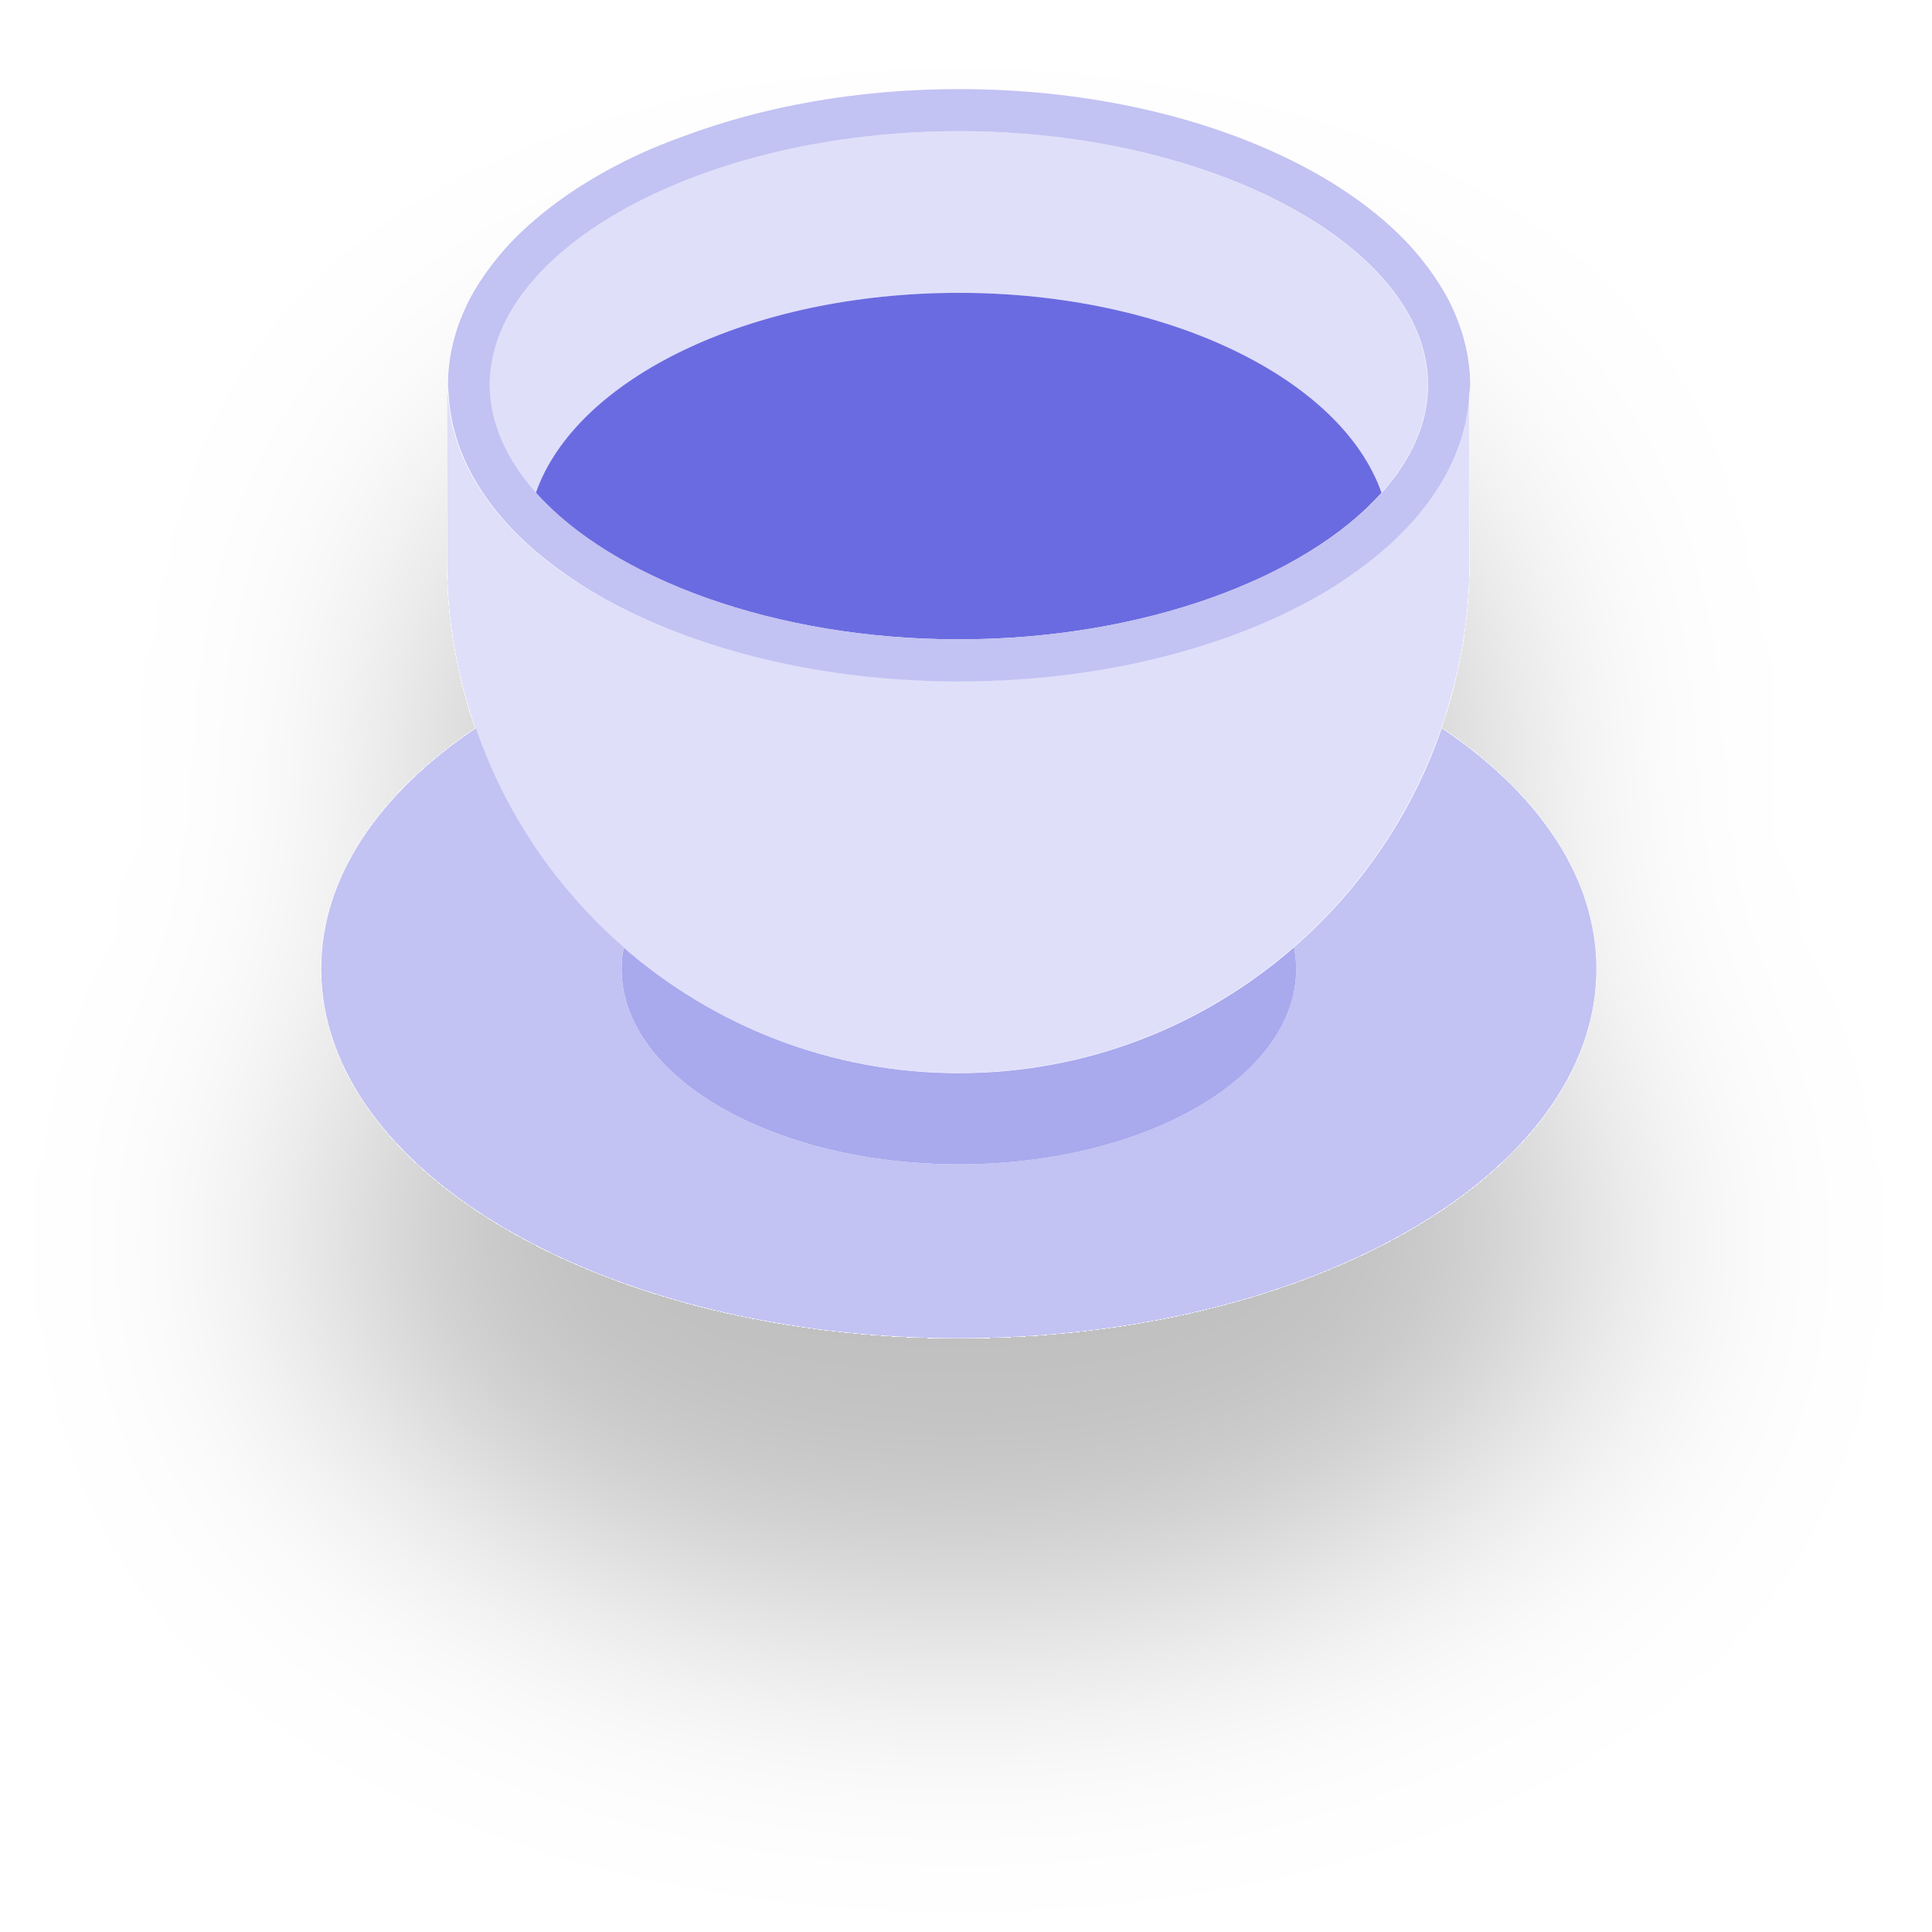
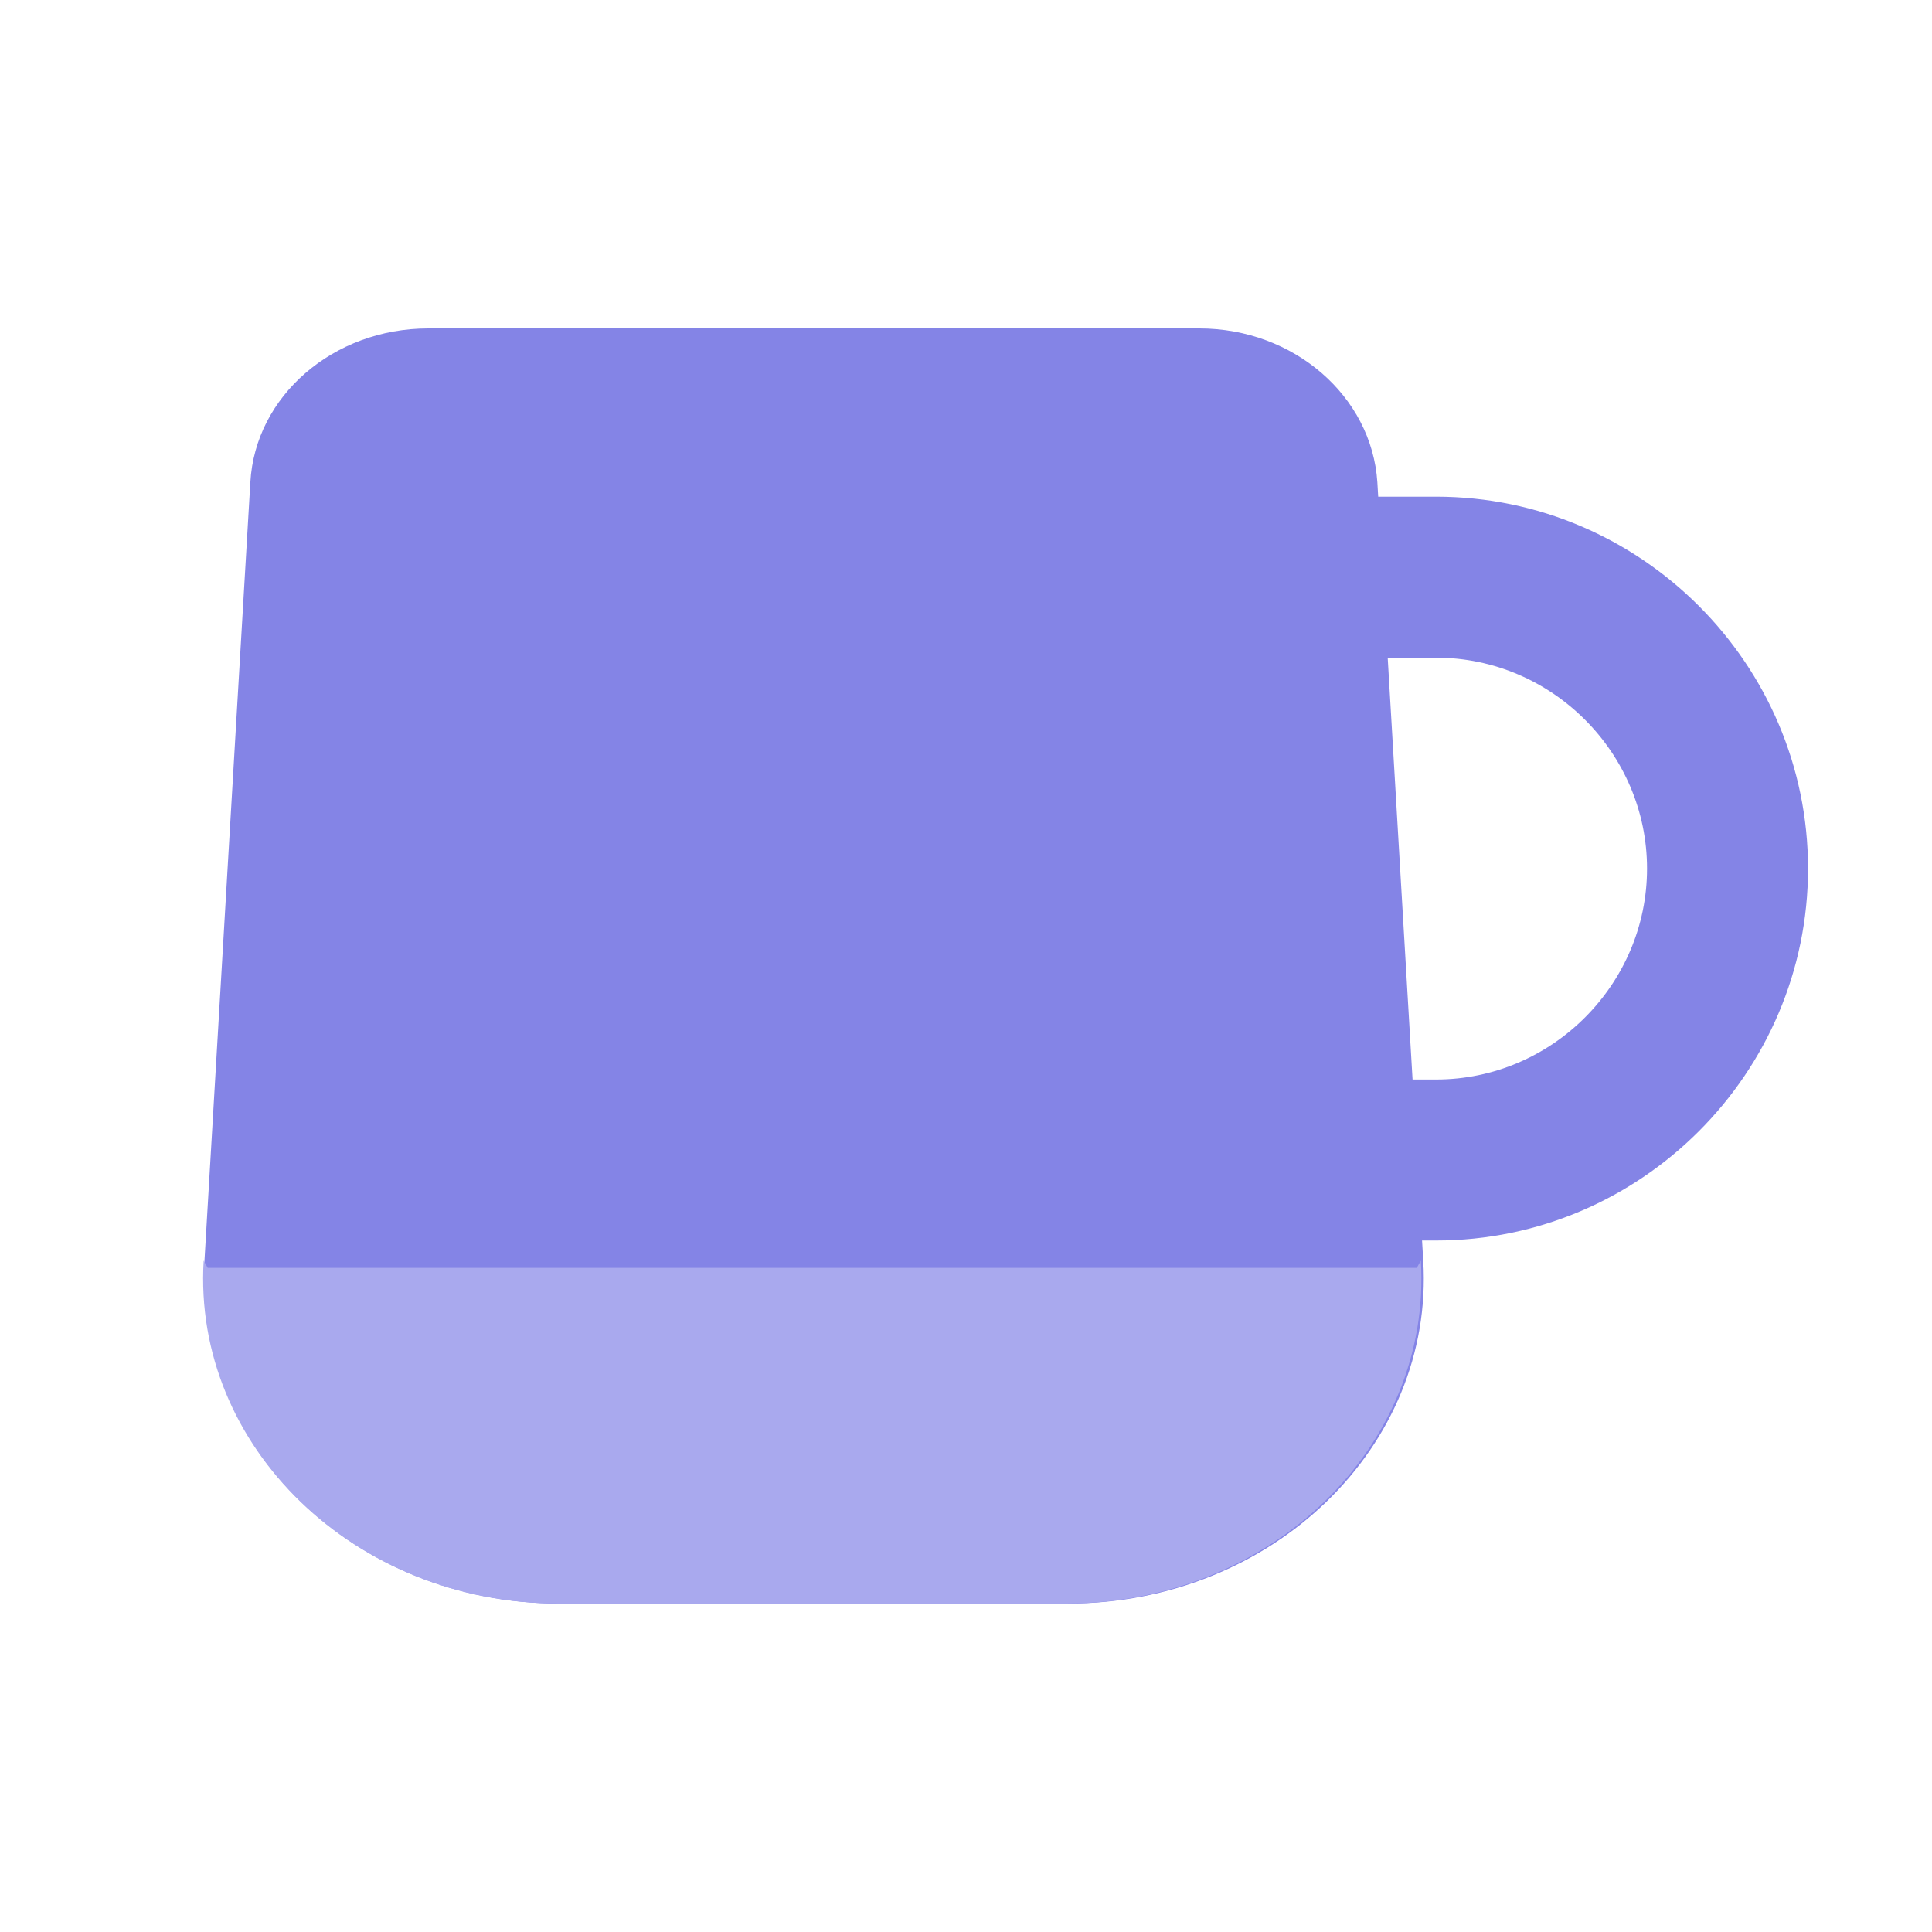
- <svg xmlns="http://www.w3.org/2000/svg" width="28" height="28" viewBox="0 0 28 28" fill="none">
-   <g filter="url(#filter0_d_2299_22708)">
-     <path d="M13.893 4.244C16.918 4.244 19.441 5.488 20.021 7.141C20.446 6.664 20.692 6.137 20.692 5.583C20.692 3.587 17.578 1.901 13.893 1.901C10.207 1.901 7.094 3.587 7.094 5.583C7.094 6.137 7.34 6.664 7.764 7.141C8.345 5.488 10.868 4.244 13.892 4.244H13.893Z" fill="#DFDFFA" />
-     <path d="M13.896 15.553C12.036 15.553 10.34 14.862 9.039 13.729C9.02 13.832 9.008 13.937 9.008 14.043C9.008 15.607 11.197 16.875 13.897 16.875C16.597 16.875 18.786 15.607 18.786 14.043C18.786 13.937 18.774 13.832 18.754 13.729C17.453 14.863 15.758 15.553 13.897 15.553H13.896Z" fill="#A9A9EE" />
-     <path d="M13.894 4.244C10.869 4.244 8.346 5.488 7.766 7.141C8.872 8.383 11.23 9.266 13.894 9.266C16.557 9.266 18.915 8.383 20.022 7.141C19.441 5.488 16.918 4.244 13.894 4.244Z" fill="#6B6BE1" />
-     <path d="M9.031 13.727C10.332 14.86 12.027 15.55 13.888 15.55C15.748 15.55 17.444 14.86 18.745 13.727C19.714 12.883 20.459 11.793 20.887 10.553C21.147 9.796 21.295 8.988 21.295 8.143V5.688C21.295 5.688 21.289 5.703 21.283 5.718C21.229 6.702 20.613 7.602 19.604 8.31C19.302 8.523 18.965 8.717 18.599 8.892C17.319 9.504 15.678 9.871 13.888 9.871C12.098 9.871 10.457 9.504 9.176 8.892C8.81 8.717 8.474 8.522 8.172 8.31C7.162 7.602 6.546 6.702 6.492 5.718C6.486 5.703 6.48 5.688 6.48 5.688V8.143C6.48 8.988 6.628 9.796 6.889 10.553C7.316 11.793 8.061 12.883 9.03 13.727H9.031Z" fill="#DFDFFA" />
-     <path d="M20.895 10.554C20.468 11.794 19.723 12.884 18.754 13.728C18.773 13.831 18.785 13.936 18.785 14.042C18.785 15.606 16.596 16.874 13.896 16.874C11.196 16.874 9.007 15.606 9.007 14.042C9.007 13.936 9.019 13.831 9.039 13.728C8.07 12.885 7.324 11.795 6.897 10.554C5.504 11.491 4.656 12.708 4.656 14.042C4.656 16.998 8.793 19.394 13.896 19.394C18.999 19.394 23.136 16.998 23.136 14.042C23.136 12.708 22.289 11.491 20.895 10.554Z" fill="#C2C2F3" />
-     <path d="M20.972 4.306C20.827 4.041 20.637 3.781 20.412 3.536C19.957 3.051 19.342 2.621 18.607 2.271C17.327 1.661 15.687 1.291 13.897 1.291C12.432 1.291 11.067 1.541 9.917 1.971C9.662 2.061 9.417 2.161 9.187 2.271C8.452 2.621 7.842 3.051 7.382 3.536C7.157 3.781 6.967 4.041 6.822 4.306C6.607 4.711 6.492 5.141 6.492 5.581C6.492 5.631 6.502 5.676 6.502 5.721C6.557 6.701 7.172 7.606 8.182 8.311C8.482 8.526 8.822 8.721 9.187 8.896C10.467 9.506 12.107 9.876 13.897 9.876C15.687 9.876 17.327 9.506 18.607 8.896C18.977 8.721 19.312 8.526 19.612 8.311C20.622 7.606 21.237 6.701 21.292 5.721C21.297 5.676 21.307 5.631 21.307 5.581C21.307 5.141 21.187 4.711 20.972 4.306ZM20.027 7.141C18.917 8.381 16.562 9.266 13.897 9.266C11.232 9.266 8.877 8.381 7.767 7.141C7.347 6.666 7.097 6.136 7.097 5.581C7.097 3.586 10.212 1.901 13.897 1.901C17.582 1.901 20.697 3.586 20.697 5.581C20.697 6.136 20.452 6.666 20.027 7.141Z" fill="#C2C2F3" />
-   </g>
-   <defs>
-     <filter id="filter0_d_2299_22708" x="0" y="0" width="28" height="28" filterUnits="userSpaceOnUse" color-interpolation-filters="sRGB">
-       <feFlood flood-opacity="0" result="BackgroundImageFix" />
-       <feColorMatrix in="SourceAlpha" type="matrix" values="0 0 0 0 0 0 0 0 0 0 0 0 0 0 0 0 0 0 127 0" result="hardAlpha" />
-       <feOffset dy="4" />
-       <feGaussianBlur stdDeviation="2" />
-       <feComposite in2="hardAlpha" operator="out" />
-       <feColorMatrix type="matrix" values="0 0 0 0 0 0 0 0 0 0 0 0 0 0 0 0 0 0 0.25 0" />
-       <feBlend mode="normal" in2="BackgroundImageFix" result="effect1_dropShadow_2299_22708" />
-       <feBlend mode="normal" in="SourceGraphic" in2="effect1_dropShadow_2299_22708" result="shape" />
-     </filter>
-   </defs>
+ <svg xmlns="http://www.w3.org/2000/svg" width="24" height="24" viewBox="0 0 24 24" fill="none">
+   <path fill-rule="evenodd" clip-rule="evenodd" d="M17.84 8.17H15.13V6.17H17.84C20.382 6.17 22.46 8.248 22.46 10.79C22.46 13.332 20.382 15.41 17.84 15.41H15.13V13.41H17.84C19.278 13.41 20.46 12.228 20.46 10.79C20.46 9.352 19.278 8.17 17.84 8.17Z" fill="#8484E6" />
+   <path fill-rule="evenodd" clip-rule="evenodd" d="M13.29 19.84H7.06C4.55 19.84 2.56 17.92 2.69 15.63L3.25 6.06C3.31 5 4.27 4.17 5.43 4.17H14.91C16.07 4.17 17.03 5 17.09 6.06L17.65 15.63C17.78 17.92 15.79 19.84 13.28 19.84H13.29Z" fill="#8484E6" />
+   <path fill-rule="evenodd" clip-rule="evenodd" d="M13.25 19.92H6.95C4.42 19.92 2.4 17.98 2.54 15.66L3.11 5.99C3.17 4.92 4.14 4.08 5.32 4.08H14.9C16.07 4.08 17.04 4.92 17.11 5.99L17.68 15.66C17.82 17.97 15.8 19.92 13.27 19.92H13.25Z" fill="#8484E6" />
+   <path fill-rule="evenodd" clip-rule="evenodd" d="M2.53 15.66C2.39 17.97 4.41 19.92 6.94 19.92H13.24C15.77 19.92 17.79 17.98 17.65 15.66L17.6 15.75H2.58L2.53 15.66Z" fill="#A9A9EE" />
</svg>
